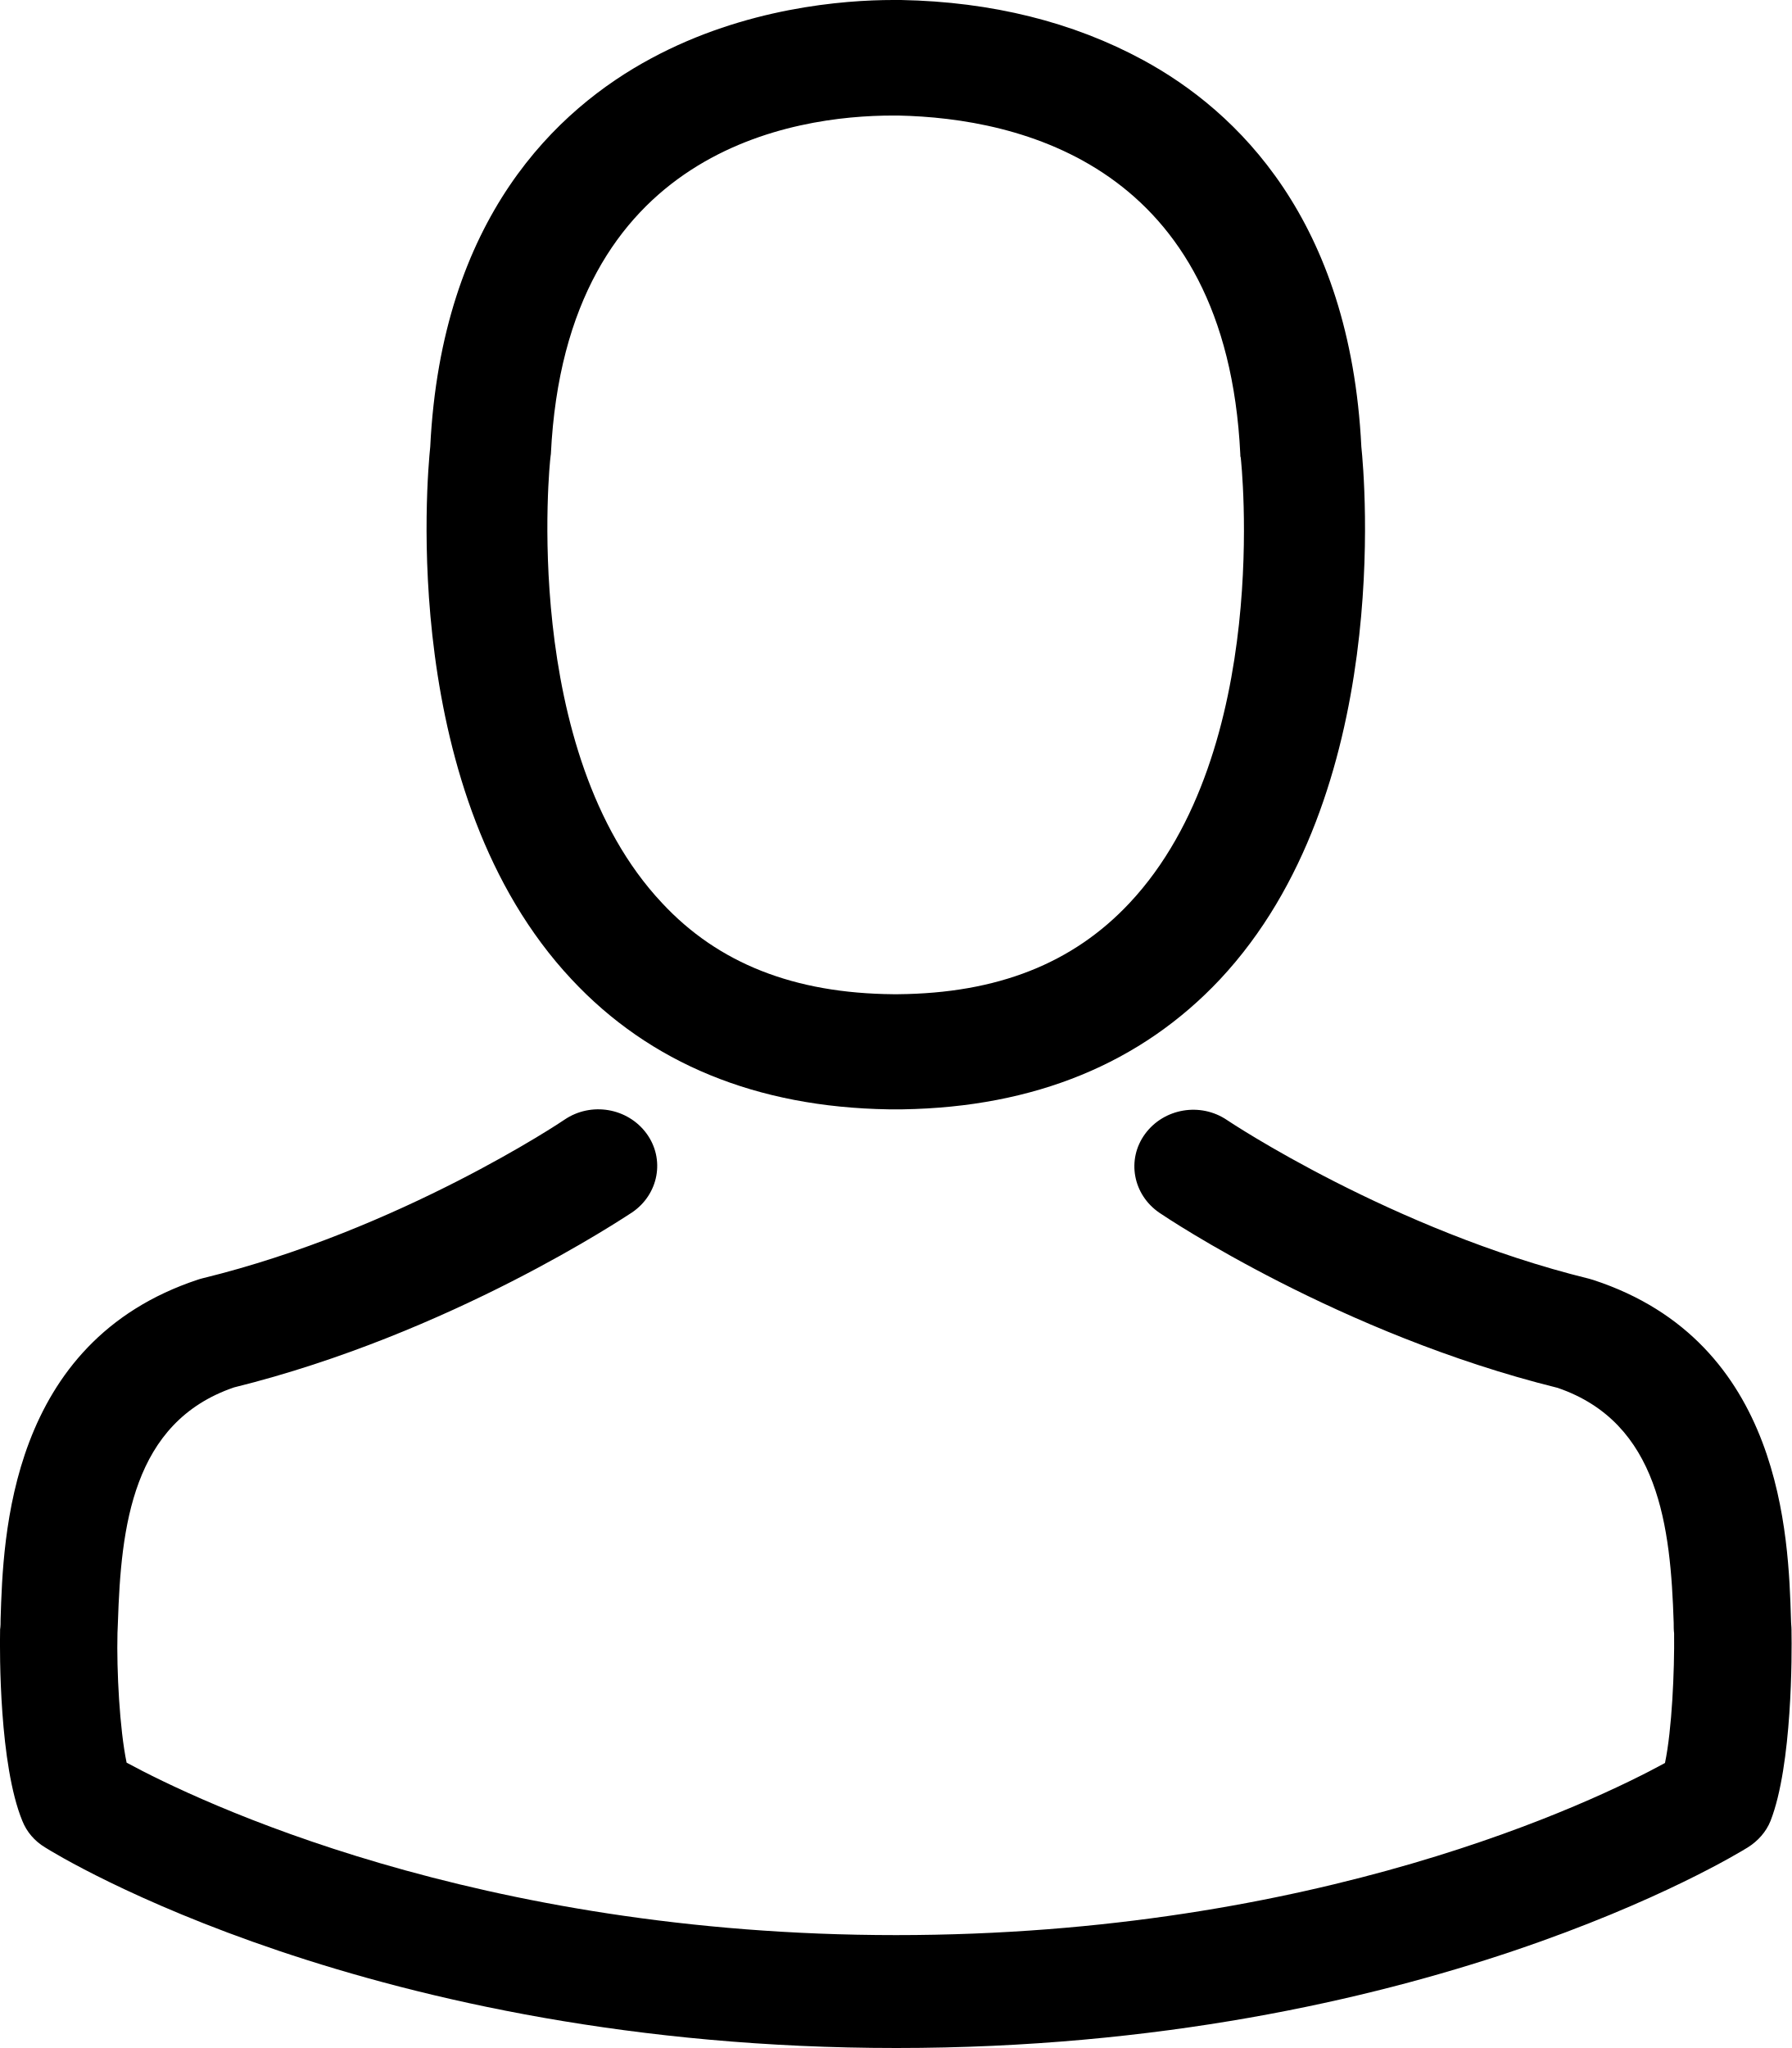
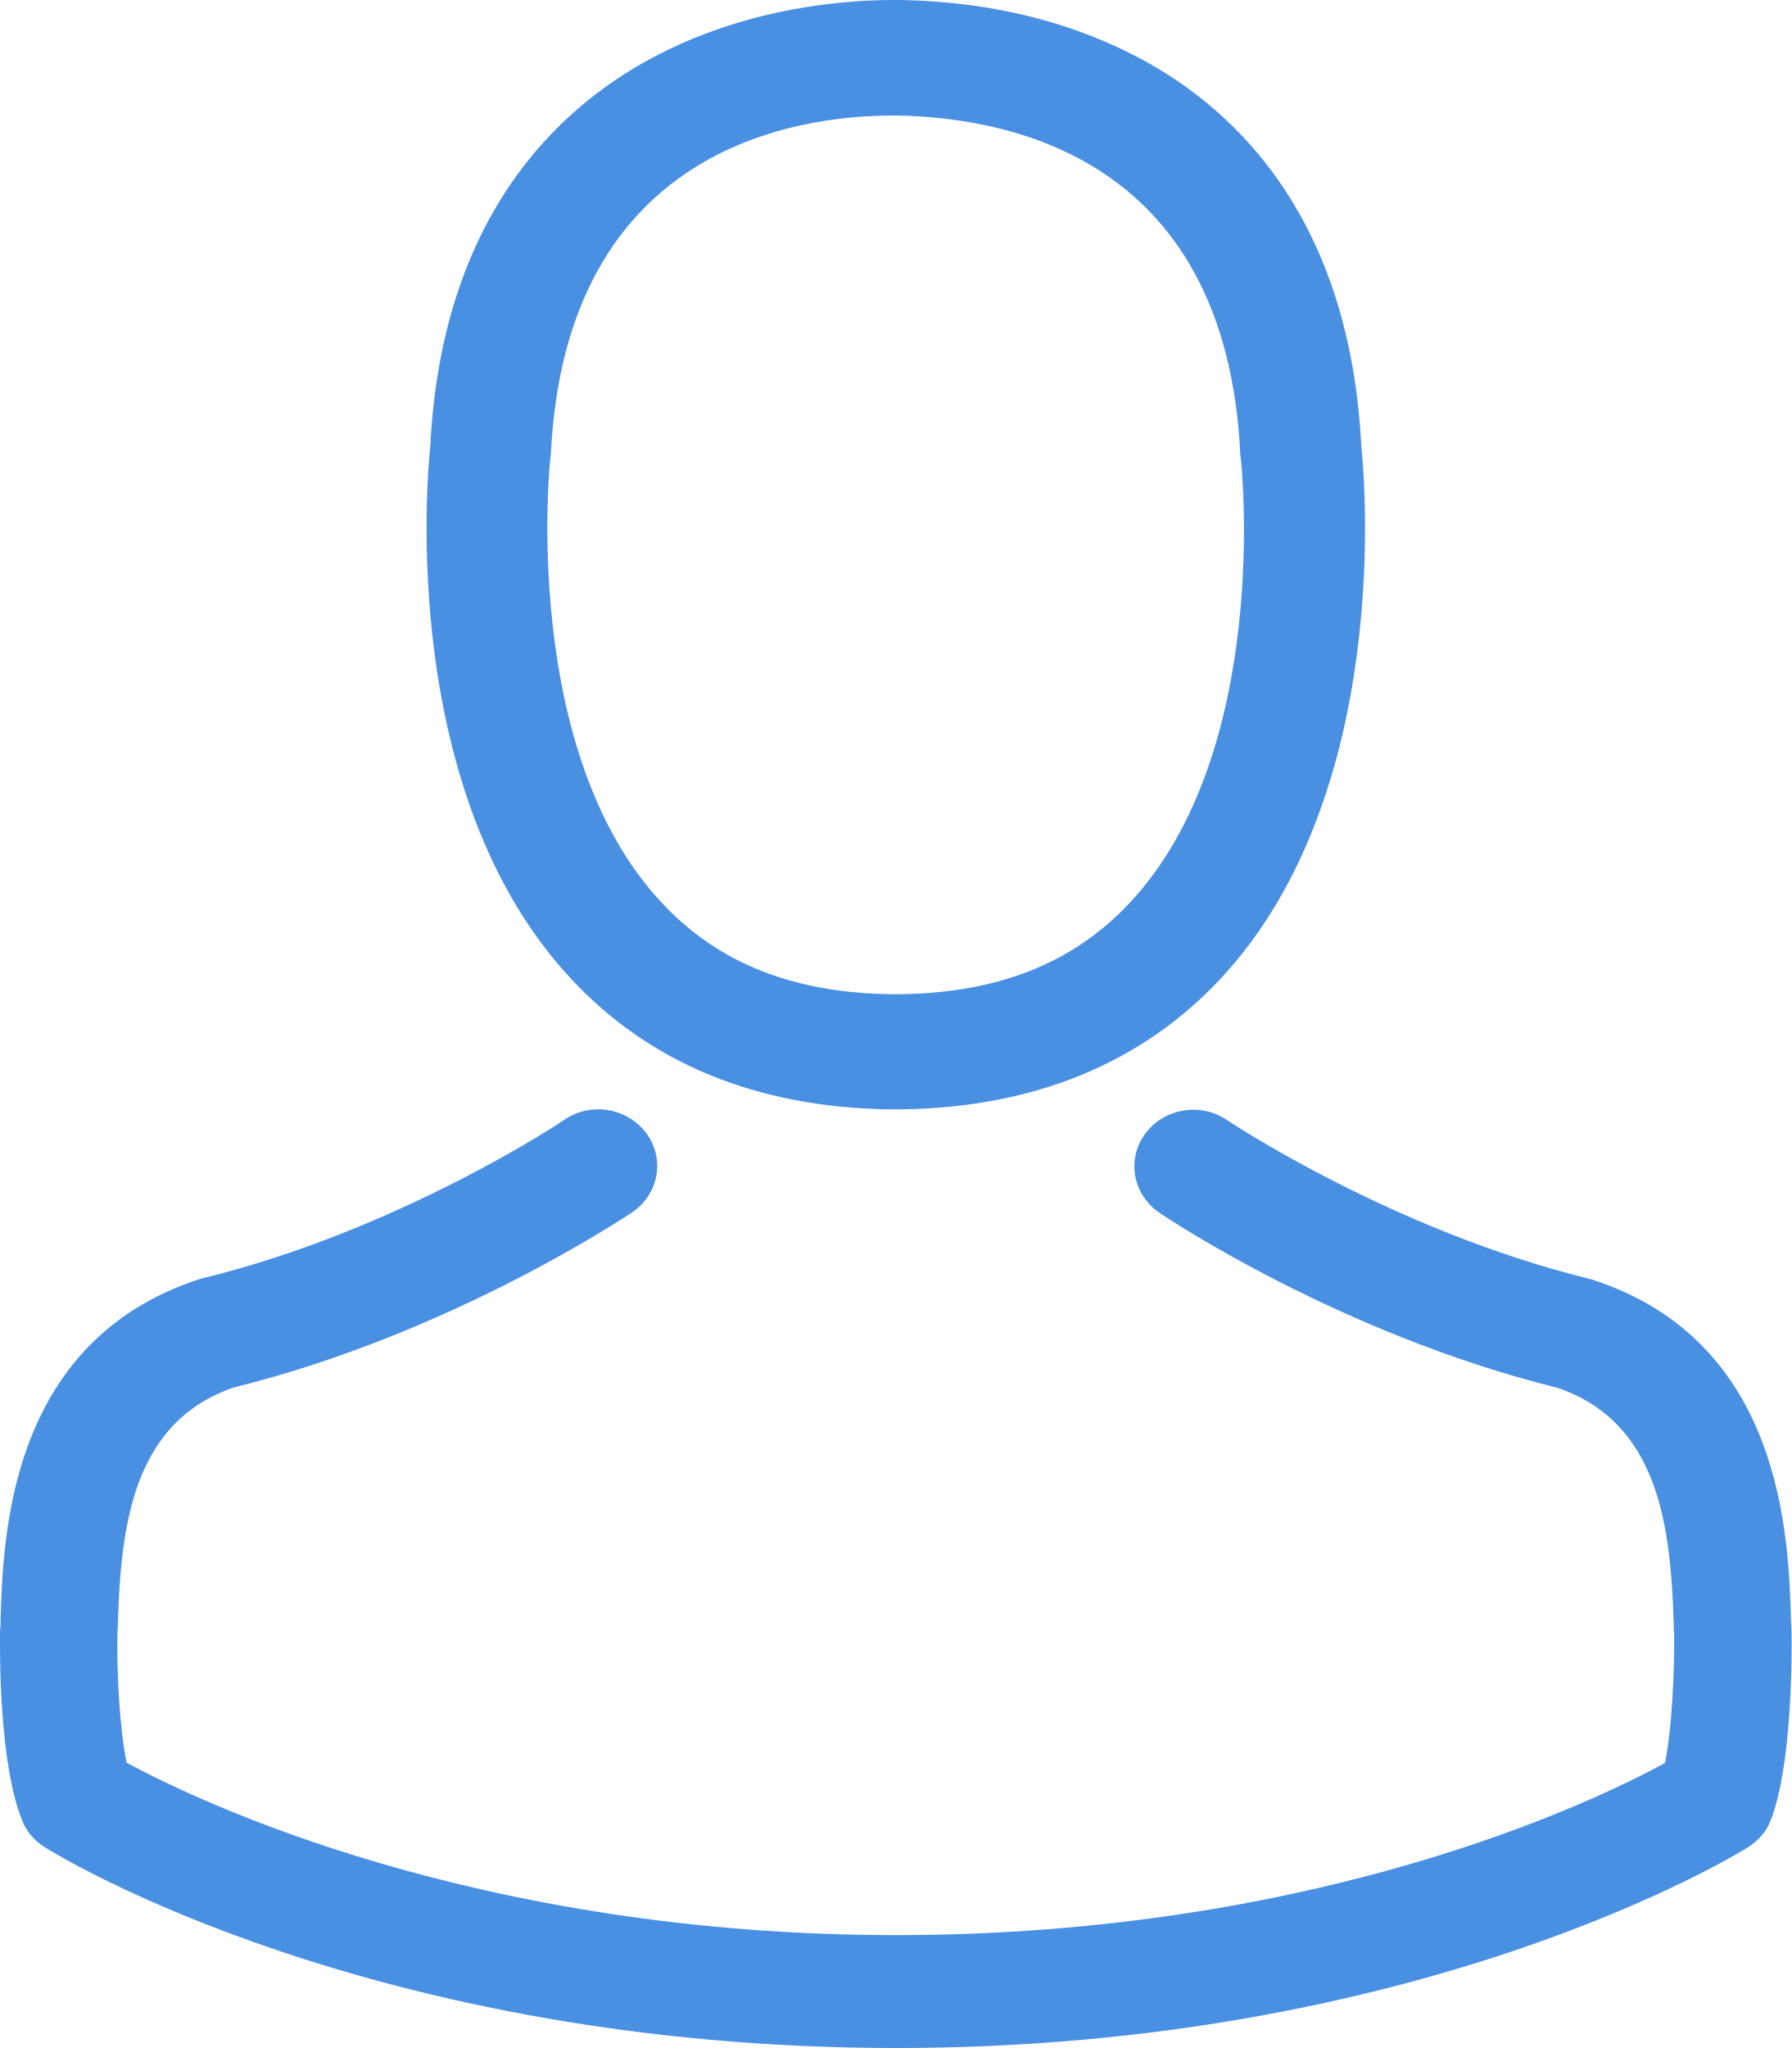
<svg xmlns="http://www.w3.org/2000/svg" width="21px" height="24px" viewBox="0 0 21 24" version="1.1">
  <defs />
  <g id="Loja" stroke="none" stroke-width="1" fill="none" fill-rule="evenodd">
-     <g id="Fale-Conosco" transform="translate(-1191, -28)" fill="#000000" fill-rule="nonzero">
+     <g id="Fale-Conosco" transform="translate(-1191, -28)" fill="#4A90E2" fill-rule="nonzero">
      <g id="Menu-Topo" transform="translate(0, -1)">
        <g id="Group-2" transform="translate(1008, 25)">
          <g id="Group-3">
            <g id="Group-6" transform="translate(183, 4)">
              <g id="profile">
                <path d="M10.413,13 C10.439,13 10.466,13 10.497,13 C10.508,13 10.518,13 10.529,13 C10.545,13 10.566,13 10.582,13 C12.127,12.975 13.377,12.46 14.301,11.476 C16.331,9.308 15.994,5.591 15.957,5.236 C15.825,2.573 14.496,1.299 13.399,0.704 C12.581,0.26 11.626,0.02 10.561,0 L10.524,0 C10.518,0 10.508,0 10.503,0 L10.471,0 C9.885,0 8.736,0.09 7.633,0.684 C6.525,1.279 5.175,2.553 5.043,5.236 C5.006,5.591 4.669,9.308 6.699,11.476 C7.617,12.46 8.867,12.975 10.413,13 Z M6.452,5.361 C6.452,5.346 6.457,5.331 6.457,5.321 C6.631,1.739 9.316,1.354 10.466,1.354 L10.487,1.354 C10.497,1.354 10.513,1.354 10.529,1.354 C11.953,1.384 14.374,1.934 14.538,5.321 C14.538,5.336 14.538,5.351 14.543,5.361 C14.548,5.396 14.918,8.793 13.24,10.582 C12.576,11.291 11.689,11.641 10.524,11.651 C10.513,11.651 10.508,11.651 10.497,11.651 C10.487,11.651 10.482,11.651 10.471,11.651 C9.311,11.641 8.419,11.291 7.76,10.582 C6.088,8.803 6.446,5.391 6.452,5.361 Z" id="Shape" />
                <path d="M20.999,19.116 C20.999,19.111 20.999,19.106 20.999,19.101 C20.999,19.062 20.993,19.023 20.993,18.978 C20.963,18.005 20.896,15.727 18.677,15 C18.662,14.995 18.642,14.99 18.626,14.985 C16.321,14.419 14.403,13.14 14.383,13.126 C14.071,12.914 13.642,12.988 13.422,13.288 C13.202,13.588 13.279,14.001 13.591,14.213 C13.677,14.272 15.712,15.634 18.258,16.264 C19.449,16.672 19.582,17.896 19.618,19.018 C19.618,19.062 19.618,19.101 19.623,19.141 C19.628,19.583 19.598,20.267 19.516,20.66 C18.688,21.113 15.441,22.677 10.503,22.677 C5.584,22.677 2.317,21.108 1.484,20.656 C1.402,20.262 1.366,19.578 1.377,19.136 C1.377,19.096 1.382,19.057 1.382,19.013 C1.418,17.892 1.55,16.667 2.742,16.259 C5.288,15.629 7.323,14.262 7.409,14.208 C7.721,13.996 7.798,13.583 7.578,13.283 C7.358,12.983 6.929,12.909 6.617,13.121 C6.597,13.136 4.69,14.414 2.374,14.98 C2.353,14.985 2.338,14.99 2.322,14.995 C0.104,15.727 0.037,18.005 0.007,18.974 C0.007,19.018 0.007,19.057 0.001,19.096 C0.001,19.101 0.001,19.106 0.001,19.111 C-0.004,19.367 -0.009,20.68 0.262,21.339 C0.313,21.467 0.405,21.575 0.528,21.649 C0.681,21.747 4.357,24 10.508,24 C16.658,24 20.334,21.743 20.487,21.649 C20.605,21.575 20.702,21.467 20.753,21.339 C21.009,20.685 21.004,19.372 20.999,19.116 Z" id="Shape" />
              </g>
            </g>
          </g>
        </g>
      </g>
    </g>
  </g>
</svg>
